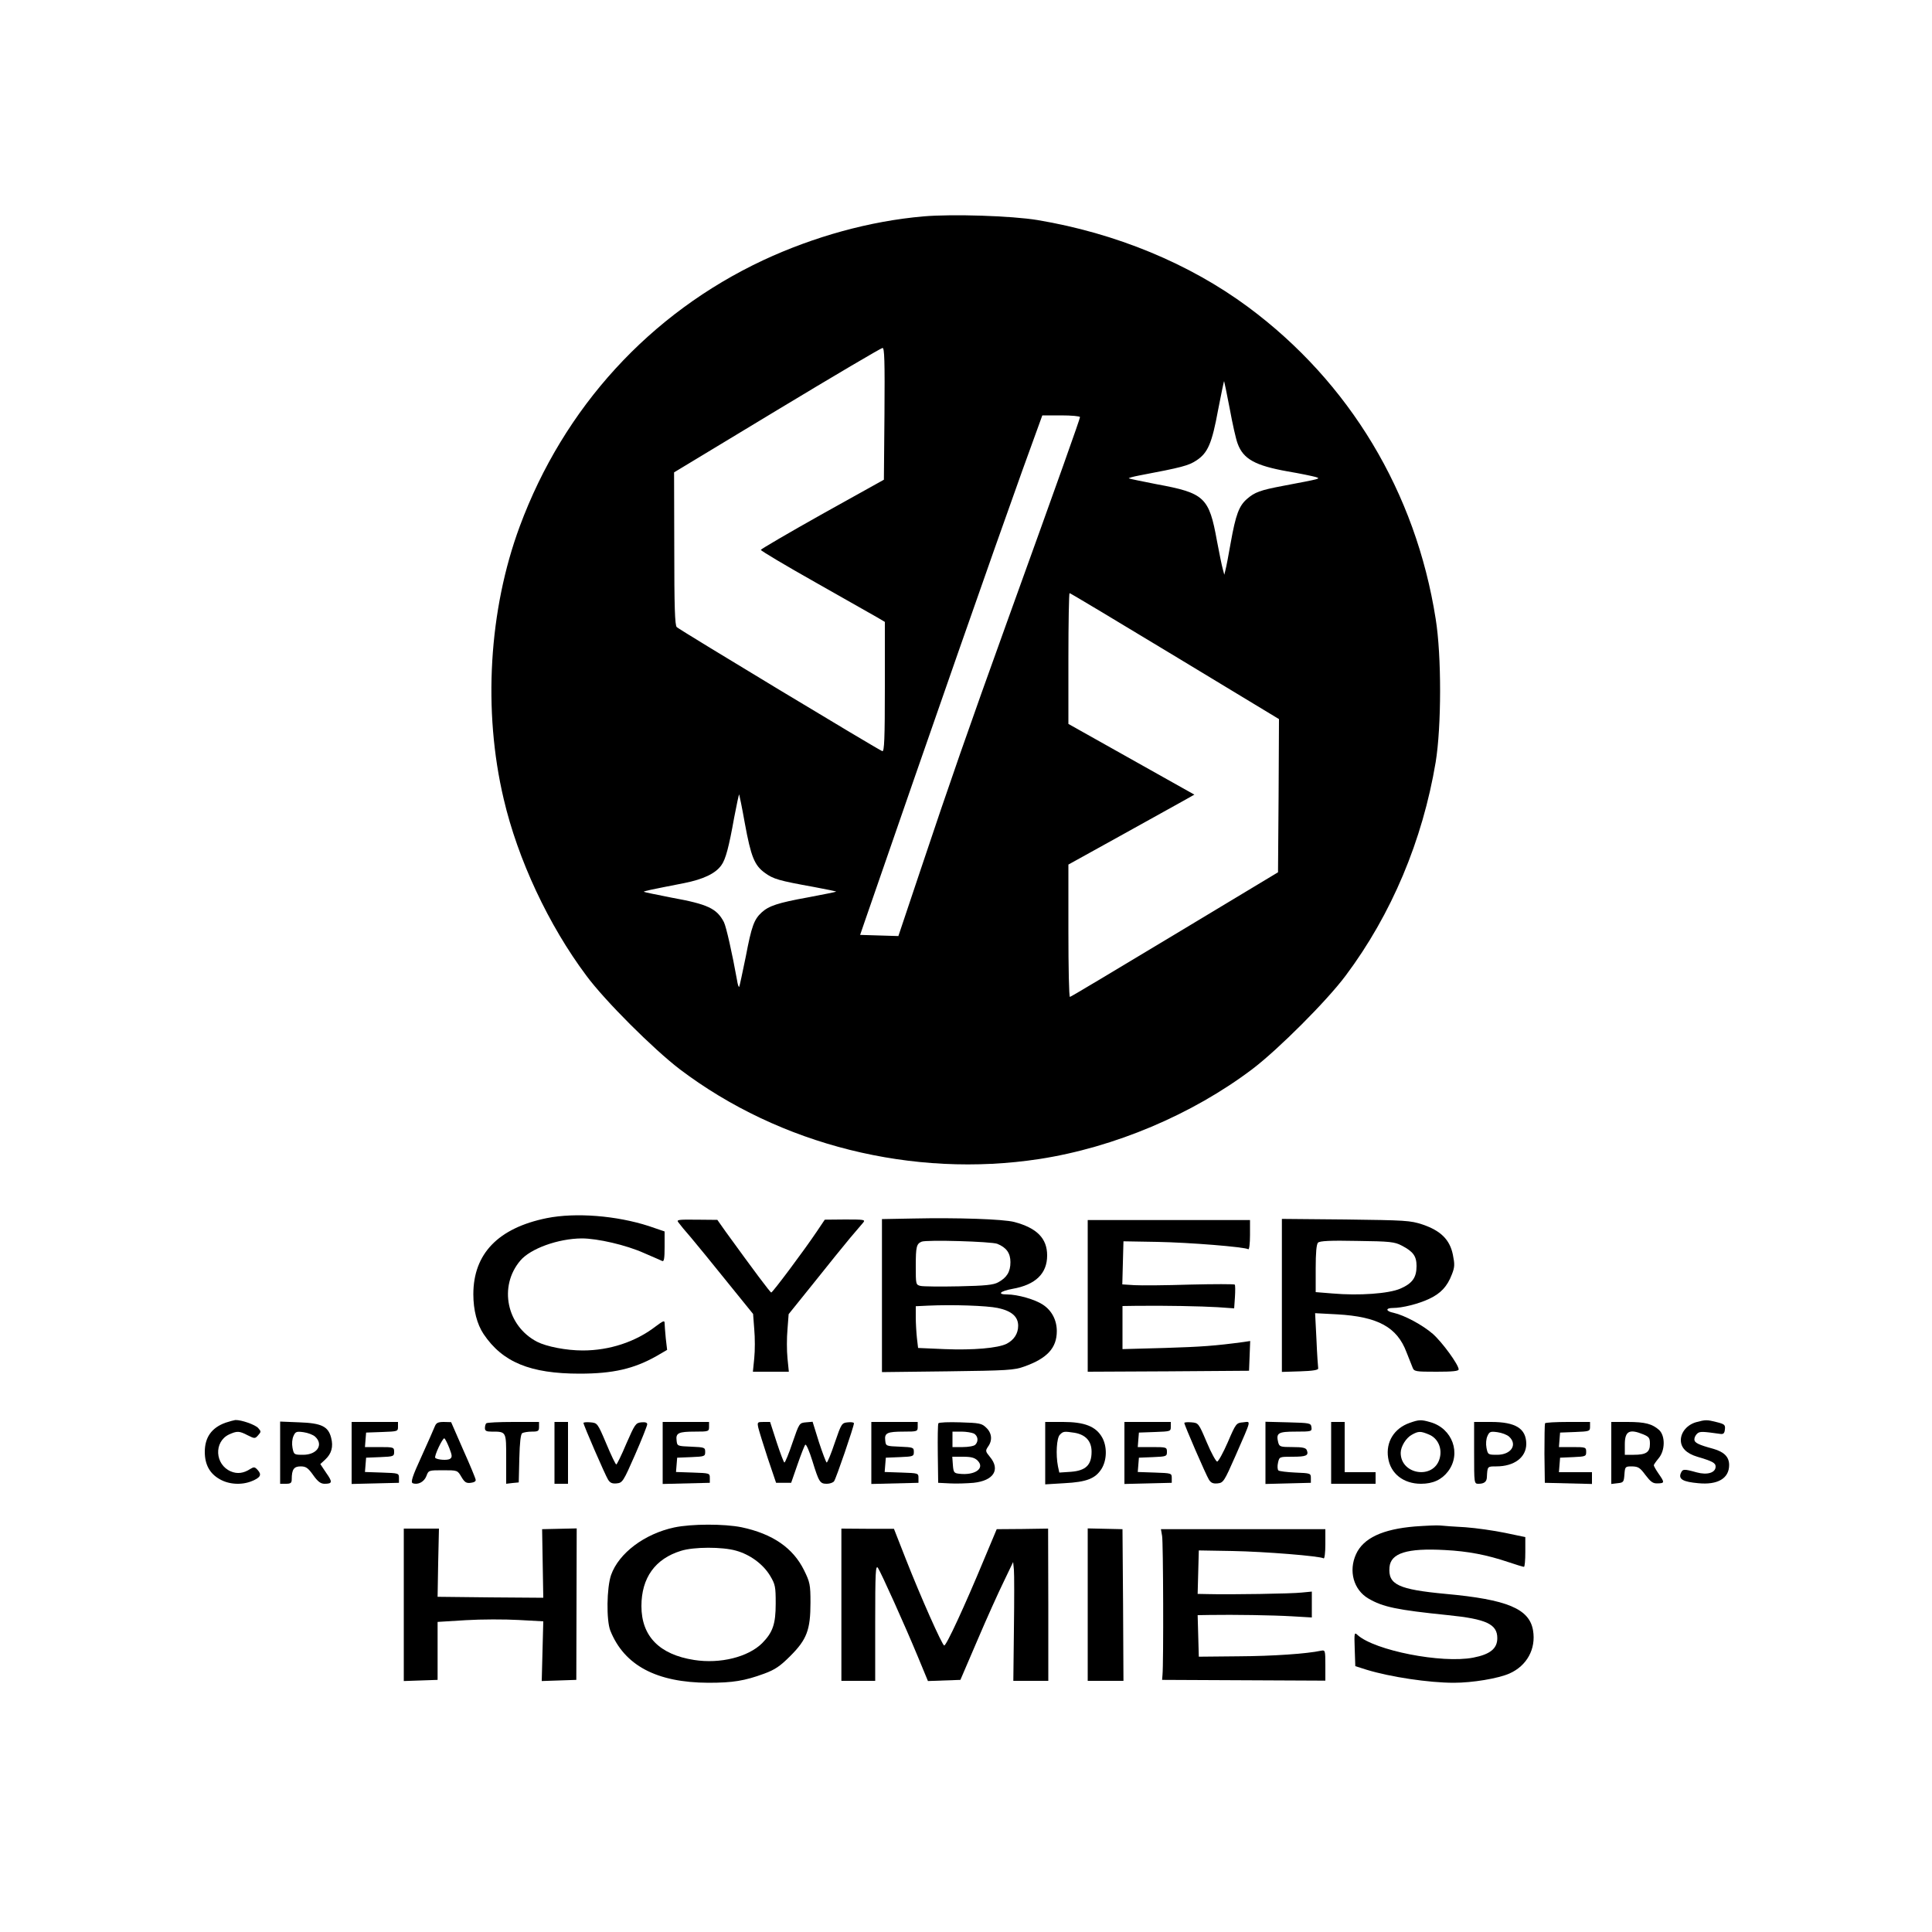
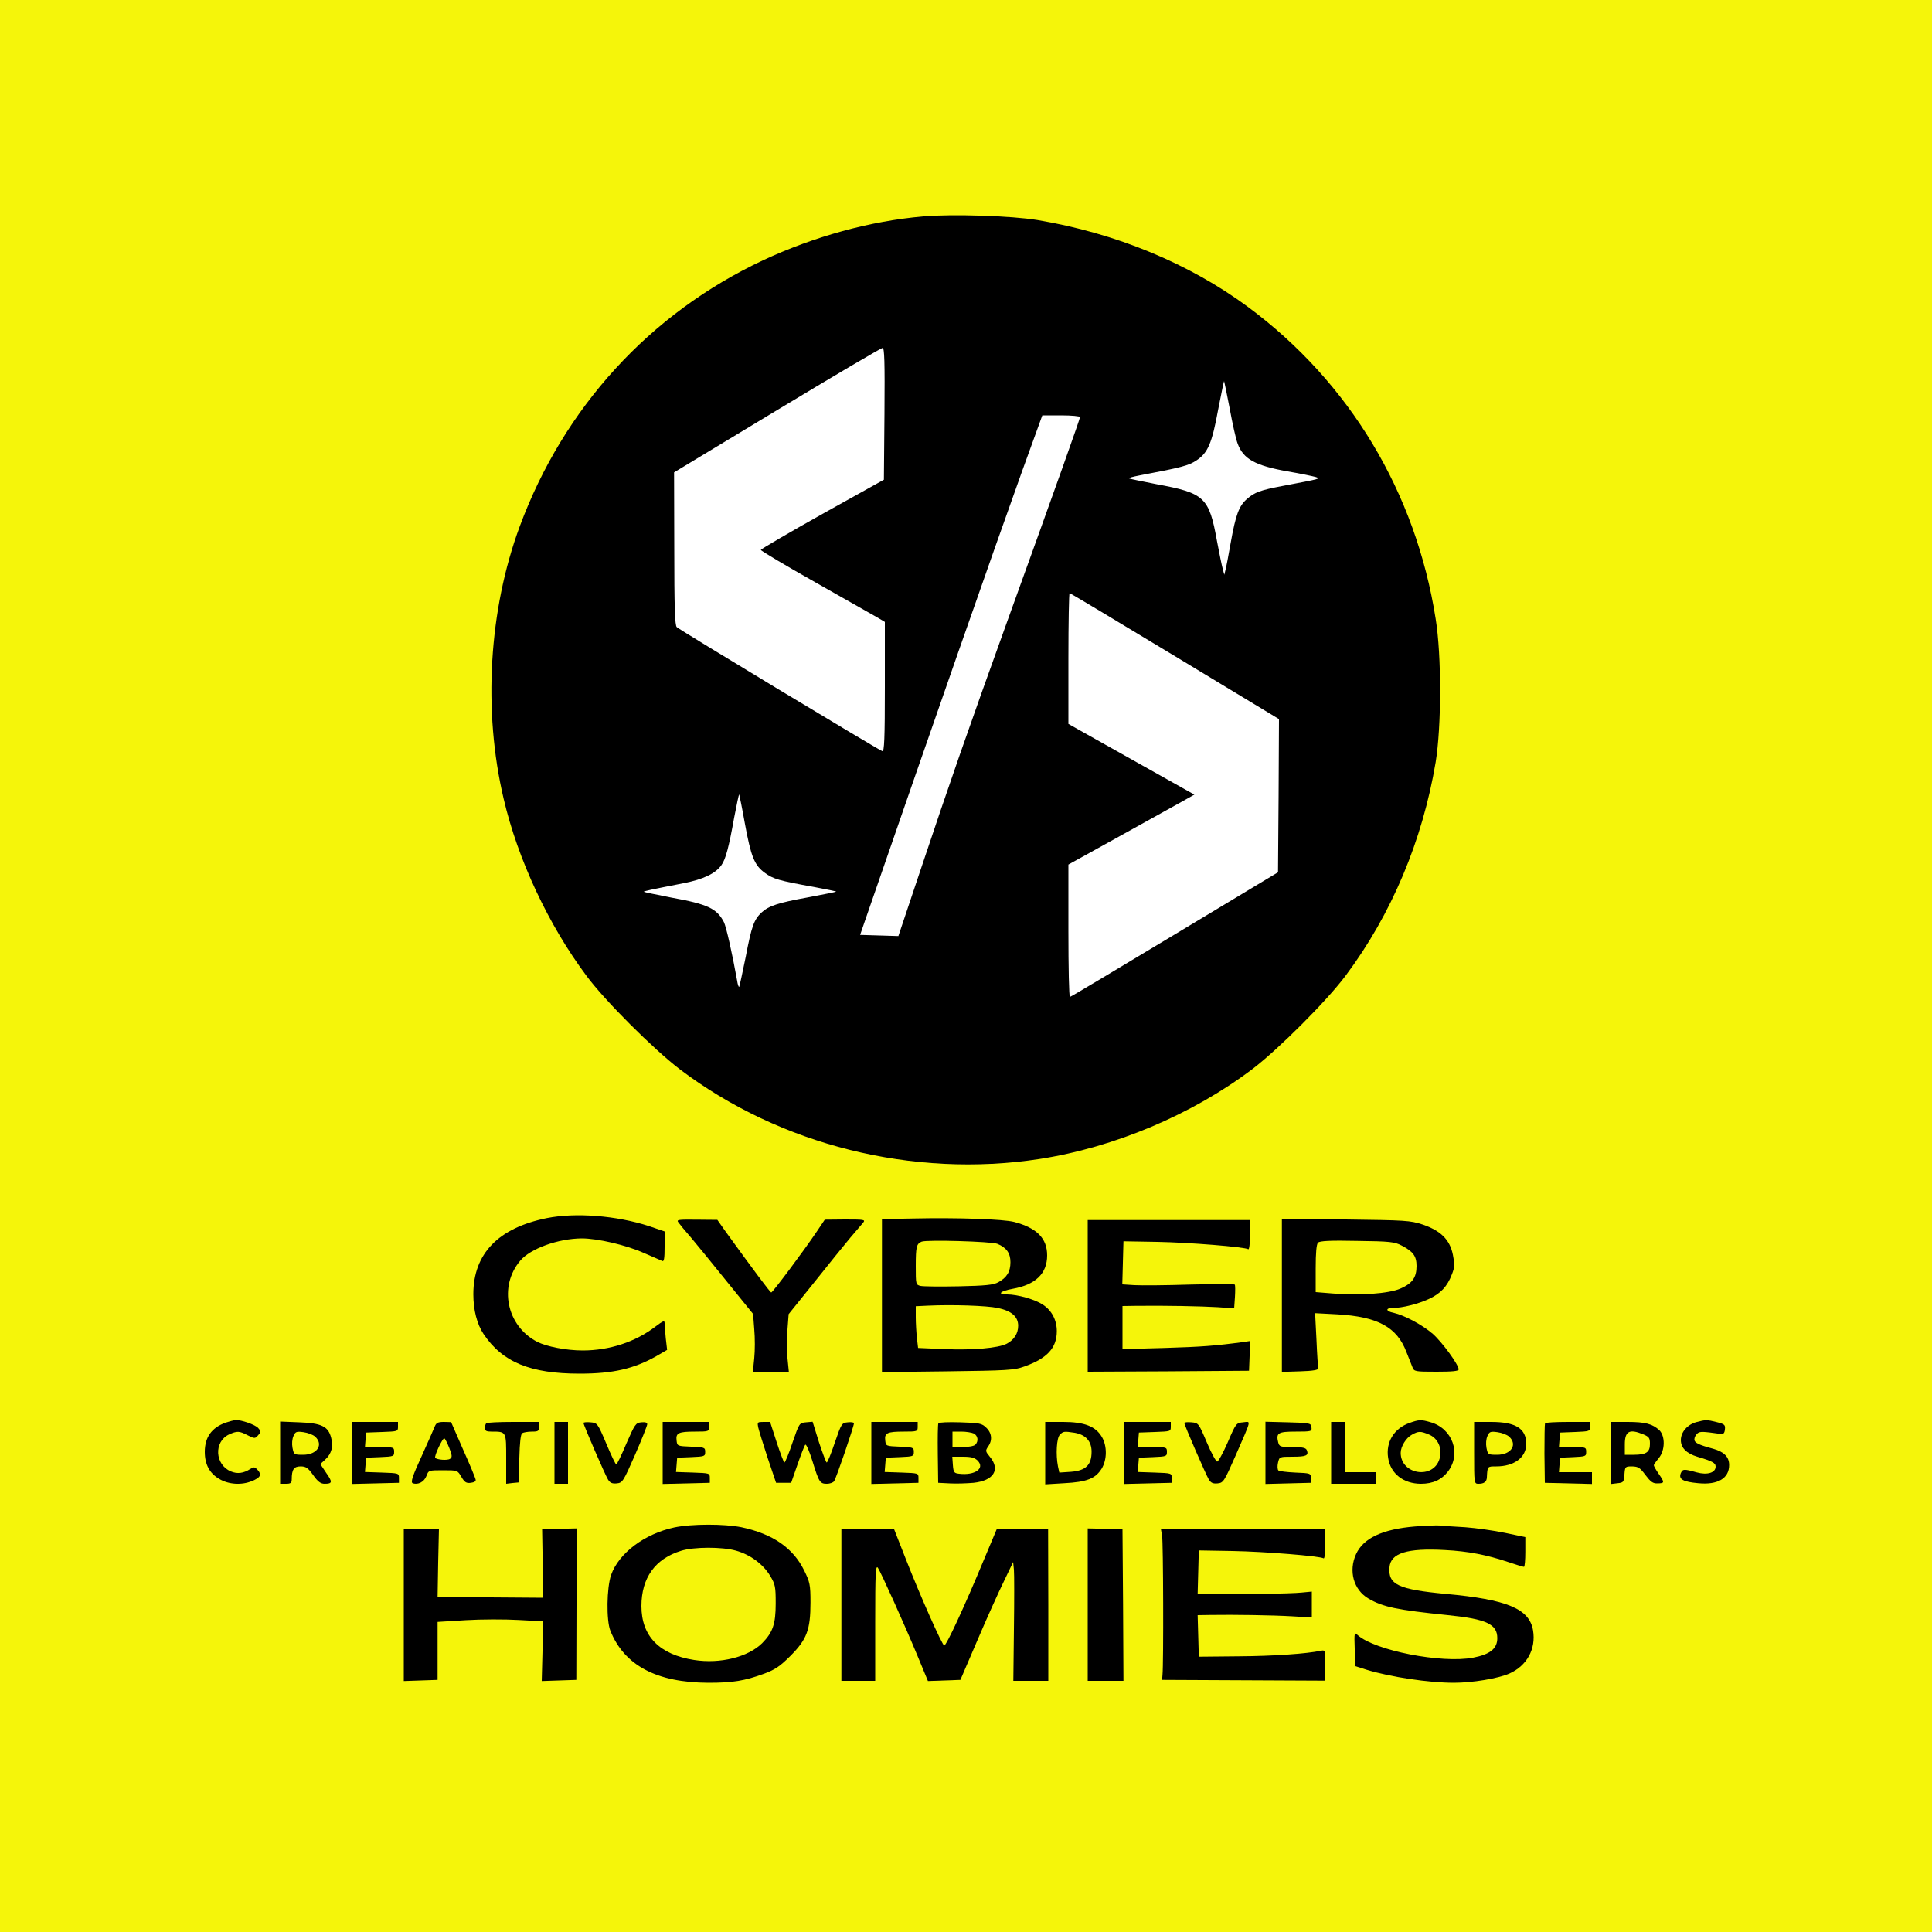
<svg xmlns="http://www.w3.org/2000/svg" version="1.0" width="1000px" height="1000px" viewBox="0 0 1000 1000">
  <g transform="translate(0,1000) scale(0.1,-0.1)" stroke="none">
+     <style>
+ 			rect { fill: hsl(60, 92%, 50%) }
+ 			@media (prefers-color-scheme: dark) { rect { fill: hsl(60, 92%, 40%) } }
+ 		</style>
+     <rect width="10000" height="10000" />
    <circle cx="5000" cy="6430" r="2450" fill="hsl(60, 92%, 100%)" />
    <path d="M4780 8880 c-277 -24 -566 -104 -830 -227 -586 -275 -1032 -762 -1260 -1378 -160 -432 -191 -953 -83 -1410 73 -313 232 -653 428 -915 96 -130 347 -380 483 -484 520 -394 1208 -565 1862 -465 388 60 791 230 1103 466 135 103 384 352 482 483 238 318 398 700 466 1105 30 184 31 550 0 742 -103 655 -446 1225 -971 1614 -304 225 -684 382 -1090 450 -133 22 -441 32 -590 19z m-202 -1021 l-3 -342 -318 -177 c-175 -98 -318 -182 -319 -186 0 -5 128 -81 284 -169 156 -88 300 -170 321 -182 l37 -22 0 -336 c0 -270 -3 -336 -13 -333 -16 4 -1047 626 -1064 642 -10 8 -13 108 -13 406 l-1 395 533 322 c293 177 539 322 546 322 10 1 12 -70 10 -340z m1787 26 c14 -77 32 -158 41 -181 29 -80 91 -114 259 -144 66 -11 131 -25 145 -29 27 -9 30 -8 -170 -46 -117 -22 -146 -33 -185 -67 -42 -36 -59 -82 -85 -228 -11 -63 -23 -126 -27 -140 l-6 -25 -8 30 c-5 17 -18 82 -30 145 -41 227 -64 248 -314 294 -76 15 -140 28 -142 30 -3 2 22 9 54 15 222 42 255 51 296 78 59 39 80 88 112 262 16 83 30 150 31 148 1 -1 14 -65 29 -142z m-775 -44 c0 -9 -109 -316 -378 -1061 -198 -549 -300 -842 -443 -1270 l-119 -355 -99 3 -99 3 23 67 c355 1028 663 1909 816 2335 l104 287 97 0 c54 0 98 -4 98 -9z m491 -1237 l539 -326 -2 -396 -3 -397 -535 -322 c-294 -177 -538 -323 -542 -323 -5 0 -8 154 -8 343 l0 342 271 150 c150 83 296 164 326 181 l55 31 -326 183 -326 183 0 338 c0 187 3 339 6 339 4 0 249 -147 545 -326z m-2226 -864 c32 -175 50 -219 104 -258 44 -32 71 -40 254 -73 65 -12 117 -23 115 -24 -2 -2 -68 -15 -147 -30 -155 -28 -202 -44 -239 -78 -39 -36 -52 -71 -82 -229 -17 -83 -32 -153 -34 -156 -3 -2 -8 13 -11 34 -25 139 -56 277 -68 301 -37 71 -84 93 -272 127 -76 15 -140 28 -142 30 -4 3 29 10 208 45 100 20 163 50 193 93 22 30 39 95 66 246 13 67 24 121 26 120 1 -2 15 -69 29 -148z" />
    <path d="M2830 3695 c-251 -51 -380 -184 -380 -394 0 -82 19 -155 53 -206 98 -146 242 -205 497 -205 173 0 281 25 398 91 l55 32 -7 60 c-3 33 -6 68 -6 78 0 16 -7 13 -47 -17 -104 -80 -239 -124 -377 -124 -85 0 -187 20 -236 45 -158 82 -200 287 -87 420 52 62 195 114 318 115 81 0 230 -34 323 -76 45 -19 87 -38 94 -41 9 -4 12 14 12 74 l0 79 -82 28 c-167 54 -378 71 -528 41z" />
    <path d="M4725 3693 l-160 -3 0 -396 0 -396 340 4 c310 4 345 6 397 25 118 42 168 96 168 183 0 57 -26 107 -72 137 -40 27 -131 53 -185 53 -54 0 -37 17 28 29 119 21 179 79 179 173 0 88 -53 142 -170 173 -57 15 -295 23 -525 18z m437 -131 c47 -19 68 -48 68 -95 0 -50 -19 -80 -63 -104 -25 -14 -67 -18 -204 -21 -95 -2 -184 -1 -198 2 -25 6 -25 8 -25 104 0 99 4 114 30 125 24 11 362 1 392 -11z m2 -332 c72 -15 106 -45 106 -92 0 -40 -21 -73 -59 -93 -45 -23 -175 -34 -322 -28 l-137 6 -6 51 c-3 28 -6 77 -6 108 l0 57 63 3 c128 6 304 0 361 -12z" />
    <path d="M3512 3672 c7 -10 35 -44 64 -77 28 -33 112 -136 186 -228 l136 -168 6 -79 c4 -44 4 -111 0 -150 l-7 -70 93 0 93 0 -7 70 c-4 39 -4 106 0 149 l6 79 132 164 c72 91 156 194 185 229 30 35 61 71 69 81 12 15 5 16 -93 16 l-106 -1 -41 -61 c-68 -101 -229 -316 -236 -316 -6 1 -86 108 -236 315 l-43 61 -107 1 c-98 1 -106 0 -94 -15z" />
    <path d="M5630 3292 l0 -392 418 2 417 3 3 77 3 77 -33 -5 c-149 -20 -217 -25 -409 -31 l-219 -6 0 111 0 112 68 1 c150 2 342 -2 424 -7 l86 -6 4 58 c2 33 2 62 -1 65 -3 3 -107 3 -231 0 -124 -4 -253 -5 -288 -3 l-63 4 3 112 3 111 175 -3 c166 -3 452 -26 471 -38 5 -3 9 30 9 73 l0 78 -420 0 -420 0 0 -393z" />
    <path d="M6635 3295 l0 -396 95 3 c65 2 94 7 93 15 -1 6 -6 73 -9 149 l-7 137 114 -6 c211 -12 310 -66 359 -196 12 -31 26 -66 31 -78 8 -22 14 -23 124 -23 82 0 115 3 115 12 0 24 -85 141 -134 184 -53 46 -146 96 -203 109 -41 8 -43 25 -3 25 48 0 132 21 187 47 60 28 94 64 118 127 15 38 15 52 5 102 -16 78 -63 124 -157 156 -64 21 -88 22 -398 26 l-330 3 0 -396z m620 258 c60 -31 77 -55 77 -106 0 -60 -22 -90 -84 -117 -60 -26 -214 -37 -351 -25 l-87 7 0 122 c0 83 4 126 12 134 9 9 62 12 203 9 170 -2 194 -5 230 -24z" />
    <path d="M1167 2636 c-72 -26 -107 -76 -107 -151 0 -65 25 -111 75 -140 48 -29 116 -33 169 -11 44 18 52 33 30 57 -15 17 -20 17 -38 6 -35 -23 -68 -27 -101 -13 -83 35 -89 153 -10 191 42 19 53 19 97 -4 36 -18 38 -18 54 0 16 18 16 20 0 38 -16 17 -86 42 -118 41 -7 -1 -30 -7 -51 -14z" />
    <path d="M7296 2635 c-80 -28 -124 -99 -111 -181 12 -81 79 -134 170 -134 62 0 107 21 140 64 70 92 23 223 -92 255 -48 14 -59 13 -107 -4z m100 -60 c47 -19 71 -73 55 -126 -32 -108 -201 -82 -201 31 0 33 28 78 58 94 34 19 45 19 88 1z" />
    <path d="M8780 2639 c-47 -13 -80 -52 -80 -93 0 -40 29 -69 85 -86 78 -23 95 -32 95 -51 0 -32 -43 -45 -98 -30 -68 19 -73 18 -83 -6 -11 -30 14 -43 91 -50 101 -10 160 25 160 94 0 42 -26 68 -82 84 -77 21 -98 31 -98 49 0 10 7 23 15 30 14 12 27 11 120 -2 15 -2 21 3 23 23 3 24 -2 28 -42 38 -51 13 -58 13 -106 0z" />
    <path d="M1450 2481 l0 -161 30 0 c24 0 30 4 30 23 0 51 11 67 46 67 27 0 38 -7 65 -45 24 -34 39 -45 59 -45 41 0 42 9 8 57 l-30 45 26 24 c32 30 42 66 30 112 -15 59 -50 76 -165 80 l-99 4 0 -161z m181 83 c45 -41 11 -94 -62 -94 -47 0 -48 1 -55 36 -4 21 -2 46 5 61 10 23 16 25 52 20 22 -3 49 -13 60 -23z" />
    <path d="M1820 2480 l0 -161 123 3 122 3 0 25 c0 25 -2 25 -88 28 l-88 3 3 37 3 37 73 3 c69 3 72 4 72 27 0 24 -2 25 -76 25 l-75 0 3 38 3 37 83 3 c80 3 82 3 82 27 l0 25 -120 0 -120 0 0 -160z" />
    <path d="M2251 2618 c-5 -13 -36 -83 -69 -156 -48 -104 -57 -134 -46 -139 27 -10 59 6 71 37 11 30 12 30 86 30 75 0 75 0 95 -34 17 -29 26 -34 49 -31 17 2 27 8 25 16 -1 8 -30 78 -65 156 l-62 142 -38 1 c-30 0 -39 -5 -46 -22z m75 -114 c15 -39 15 -47 3 -55 -13 -9 -66 -5 -76 5 -8 7 39 106 47 101 5 -3 16 -26 26 -51z" />
    <path d="M2517 2633 c-4 -3 -7 -15 -7 -25 0 -14 8 -18 33 -18 79 0 77 2 77 -141 l0 -129 33 4 32 3 3 124 c2 83 7 126 15 131 7 4 29 8 50 8 33 0 37 3 37 25 l0 25 -133 0 c-74 0 -137 -3 -140 -7z" />
    <path d="M2870 2480 l0 -160 35 0 35 0 0 160 0 160 -35 0 -35 0 0 -160z" />
    <path d="M3020 2635 c0 -11 112 -269 127 -293 11 -18 22 -22 45 -20 30 3 34 9 95 148 35 80 63 151 63 158 0 9 -10 12 -31 10 -29 -3 -33 -10 -77 -110 -25 -60 -49 -108 -52 -108 -4 0 -27 48 -52 108 -45 106 -46 107 -82 110 -20 2 -36 0 -36 -3z" />
    <path d="M3430 2480 l0 -161 122 3 122 3 0 25 c0 25 -1 25 -87 28 l-88 3 3 37 3 37 73 3 c69 3 72 4 72 27 0 23 -3 24 -72 27 -72 3 -73 3 -76 32 -5 39 10 46 96 46 70 0 72 1 72 25 l0 25 -120 0 -120 0 0 -160z" />
    <path d="M3925 2610 c4 -17 26 -88 49 -158 l43 -127 39 0 39 0 33 95 c18 52 36 98 40 102 5 5 21 -33 37 -84 34 -110 39 -118 75 -118 15 0 32 6 37 13 10 12 103 284 103 300 0 5 -14 7 -32 5 -31 -3 -33 -6 -67 -105 -19 -57 -38 -103 -42 -103 -3 0 -21 47 -40 105 l-33 106 -34 -3 c-35 -3 -35 -4 -70 -105 -19 -57 -38 -103 -42 -103 -3 0 -21 47 -40 105 l-34 105 -34 0 c-32 0 -33 -1 -27 -30z" />
    <path d="M4510 2480 l0 -161 122 3 122 3 0 25 c0 25 -1 25 -87 28 l-88 3 3 37 3 37 73 3 c69 3 72 4 72 27 0 23 -3 24 -72 27 -72 3 -73 3 -76 32 -5 39 10 46 96 46 70 0 72 1 72 25 l0 25 -120 0 -120 0 0 -160z" />
    <path d="M4857 2633 c-3 -5 -4 -76 -3 -158 l2 -150 60 -3 c32 -2 88 0 123 3 104 11 140 68 85 134 -24 29 -24 32 -10 53 24 33 20 71 -10 99 -23 22 -35 24 -134 27 -59 2 -110 0 -113 -5z m184 -53 c21 -12 25 -40 7 -58 -7 -7 -36 -12 -65 -12 l-53 0 0 40 0 40 46 0 c25 0 54 -5 65 -10z m19 -140 c40 -40 -14 -78 -96 -68 -26 3 -29 7 -32 46 l-3 42 55 0 c43 0 61 -5 76 -20z" />
    <path d="M5410 2479 l0 -162 99 6 c116 6 161 24 193 75 28 46 29 116 2 163 -32 56 -91 79 -201 79 l-93 0 0 -161z m152 105 c58 -10 88 -44 88 -98 0 -69 -30 -98 -107 -104 l-60 -4 -7 32 c-12 61 -7 148 10 164 17 18 23 18 76 10z" />
    <path d="M5820 2480 l0 -161 123 3 122 3 0 25 c0 25 -2 25 -88 28 l-88 3 3 37 3 37 73 3 c69 3 72 4 72 27 0 24 -2 25 -76 25 l-75 0 3 38 3 37 83 3 c80 3 82 3 82 27 l0 25 -120 0 -120 0 0 -160z" />
    <path d="M6130 2635 c0 -11 112 -269 127 -293 11 -18 22 -22 45 -20 30 3 34 9 93 143 85 195 81 177 39 173 -35 -3 -37 -5 -79 -103 -24 -55 -49 -100 -55 -100 -6 0 -31 45 -54 100 -42 99 -43 100 -79 103 -21 2 -37 0 -37 -3z" />
    <path d="M6550 2480 l0 -161 118 3 117 3 0 25 c0 24 -2 25 -80 28 -44 2 -84 7 -88 11 -5 5 -6 23 -2 40 7 31 7 31 75 31 71 0 85 6 74 34 -5 12 -21 16 -74 16 -63 0 -68 2 -74 24 -12 49 -1 56 91 56 82 0 84 1 81 23 -3 21 -7 22 -120 25 l-118 3 0 -161z" />
    <path d="M6890 2480 l0 -160 115 0 115 0 0 30 0 30 -80 0 -80 0 0 130 0 130 -35 0 -35 0 0 -160z" />
    <path d="M7630 2480 c0 -159 0 -160 23 -160 28 0 42 10 43 33 3 58 2 57 49 57 93 0 155 47 155 117 -1 79 -55 113 -182 113 l-88 0 0 -160z m181 84 c45 -41 11 -94 -62 -94 -47 0 -48 1 -55 36 -4 21 -2 46 5 61 10 23 16 25 52 20 22 -3 49 -13 60 -23z" />
    <path d="M7997 2633 c-2 -5 -3 -75 -3 -158 l2 -150 122 -3 122 -3 0 31 0 30 -86 0 -85 0 3 38 3 37 68 3 c64 3 67 4 67 27 0 24 -2 25 -71 25 l-70 0 3 38 3 37 78 3 c74 3 77 4 77 27 l0 25 -114 0 c-63 0 -117 -3 -119 -7z" />
    <path d="M8340 2479 l0 -160 33 4 c30 3 32 6 35 45 3 41 4 42 40 42 32 -1 41 -7 69 -45 27 -35 38 -44 63 -43 36 1 37 4 5 50 -14 20 -25 40 -25 44 0 3 11 19 25 36 34 40 35 115 3 146 -36 32 -72 42 -164 42 l-84 0 0 -161z m165 97 c31 -13 35 -19 35 -50 0 -43 -20 -56 -84 -56 l-46 0 0 54 c0 69 24 81 95 52z" />
    <path d="M3490 2094 c-154 -33 -287 -133 -327 -246 -23 -66 -25 -235 -4 -288 72 -180 239 -269 508 -270 126 0 187 10 288 47 57 21 83 39 136 92 85 85 104 135 104 276 0 93 -3 106 -33 167 -57 116 -163 189 -324 223 -89 18 -258 18 -348 -1z m319 -120 c73 -20 141 -70 177 -130 27 -45 29 -57 29 -144 0 -106 -15 -149 -70 -205 -73 -72 -217 -108 -352 -87 -180 28 -273 123 -273 279 0 146 71 245 205 286 66 21 214 21 284 1z" />
    <path d="M7323 2099 c-167 -14 -266 -60 -304 -143 -40 -87 -13 -185 64 -230 75 -44 148 -59 412 -86 199 -20 255 -47 255 -119 0 -54 -37 -84 -125 -101 -163 -31 -509 37 -598 117 -17 16 -18 13 -15 -72 l3 -89 60 -19 c122 -37 320 -67 450 -67 96 0 229 22 288 48 90 40 138 127 122 223 -19 112 -133 160 -452 189 -245 23 -299 48 -291 138 6 73 91 100 287 89 119 -6 217 -25 327 -62 41 -14 78 -25 82 -25 4 0 7 35 7 77 l0 77 -105 22 c-58 12 -150 25 -205 29 -55 3 -113 7 -130 9 -16 2 -76 -1 -132 -5z" />
    <path d="M2090 1694 l0 -395 88 3 87 3 0 150 0 150 146 9 c80 5 203 5 273 1 l128 -7 -4 -154 -4 -155 90 3 89 3 1 392 1 392 -90 -2 -89 -2 3 -178 3 -177 -274 2 -273 3 3 177 4 176 -91 0 -91 0 0 -394z" />
    <path d="M4355 1694 l0 -394 88 0 87 0 0 302 c0 257 2 299 14 283 17 -26 138 -294 206 -458 l53 -128 84 3 84 3 88 205 c48 113 110 250 137 305 l48 100 4 -40 c2 -22 2 -160 0 -308 l-3 -267 91 0 90 0 0 394 -1 394 -133 -2 -133 -1 -65 -155 c-100 -241 -197 -451 -207 -447 -11 3 -121 250 -198 446 l-62 158 -136 0 -136 1 0 -394z" />
    <path d="M5630 1695 l0 -395 93 0 92 0 -2 392 -3 393 -90 2 -90 2 0 -394z" />
    <path d="M6015 2050 c6 -31 8 -657 2 -720 l-2 -25 423 -2 422 -2 0 80 c0 77 -1 79 -22 75 -75 -16 -250 -28 -428 -29 l-205 -2 -3 108 -3 107 63 1 c125 2 325 -1 426 -7 l102 -6 0 67 0 67 -52 -5 c-50 -6 -371 -11 -486 -8 l-53 1 3 113 3 112 175 -3 c166 -3 452 -26 471 -38 5 -3 9 30 9 73 l0 78 -426 0 -425 0 6 -35z" />
  </g>
</svg>
